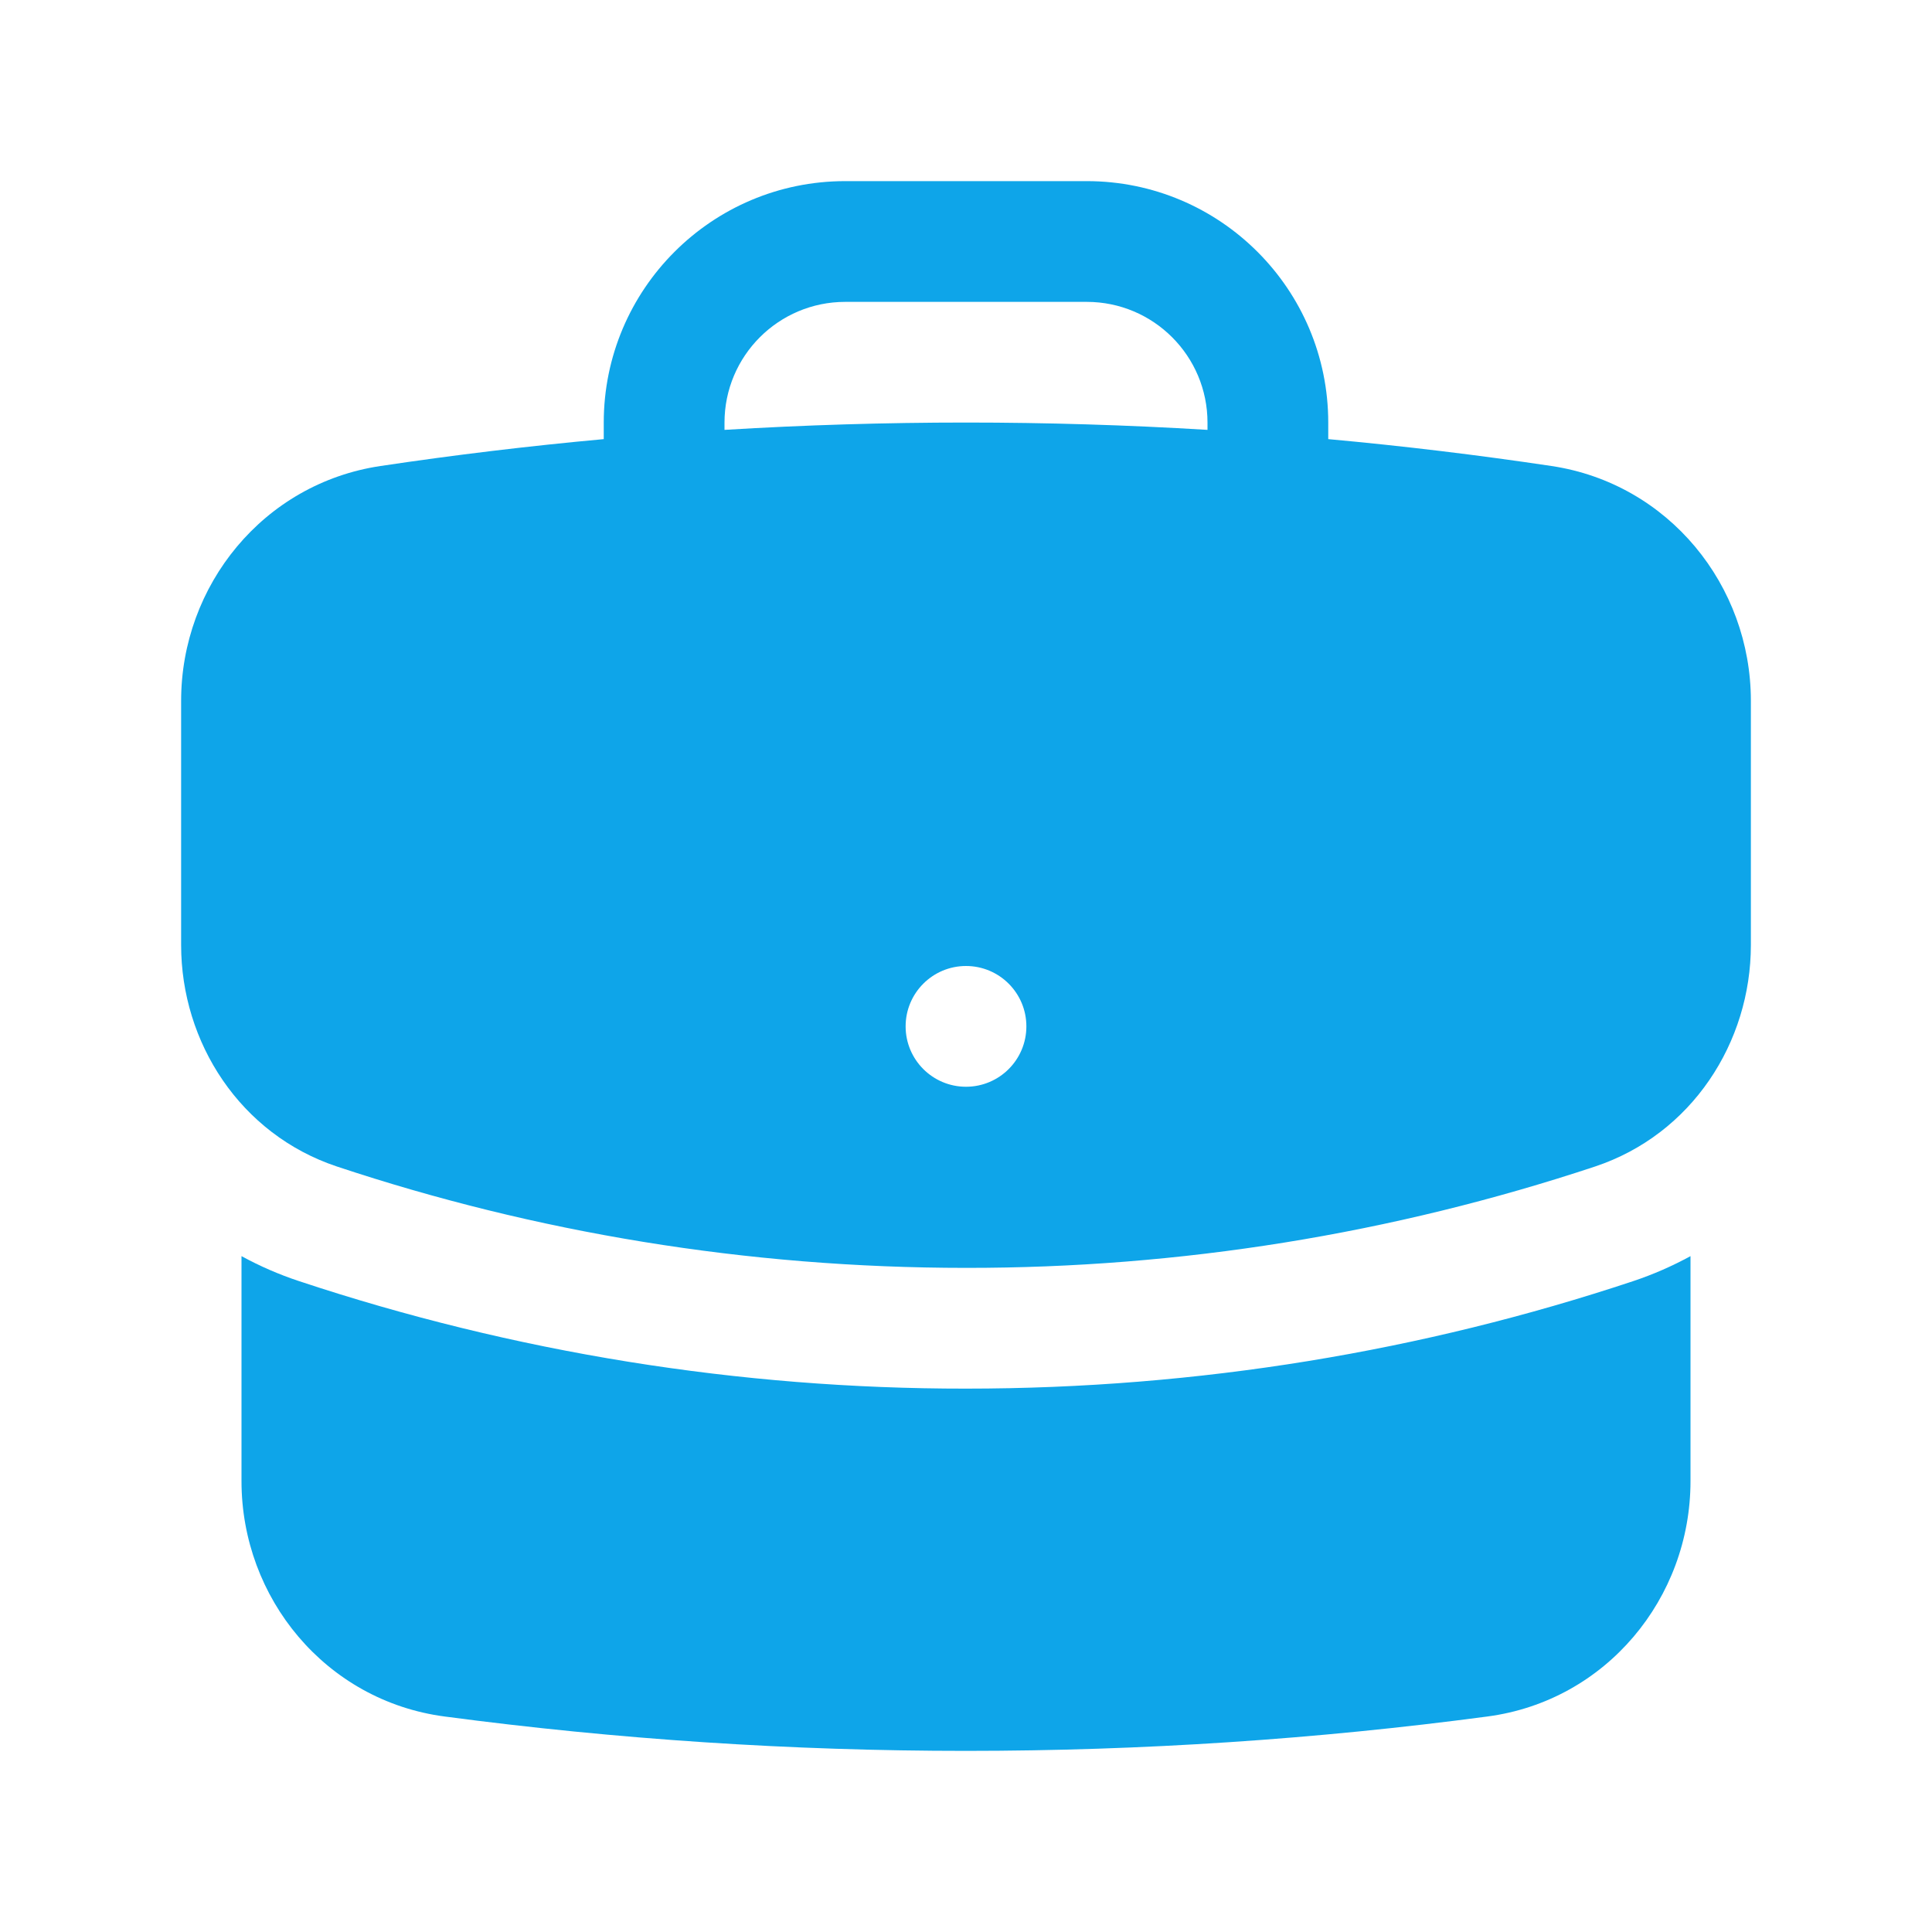
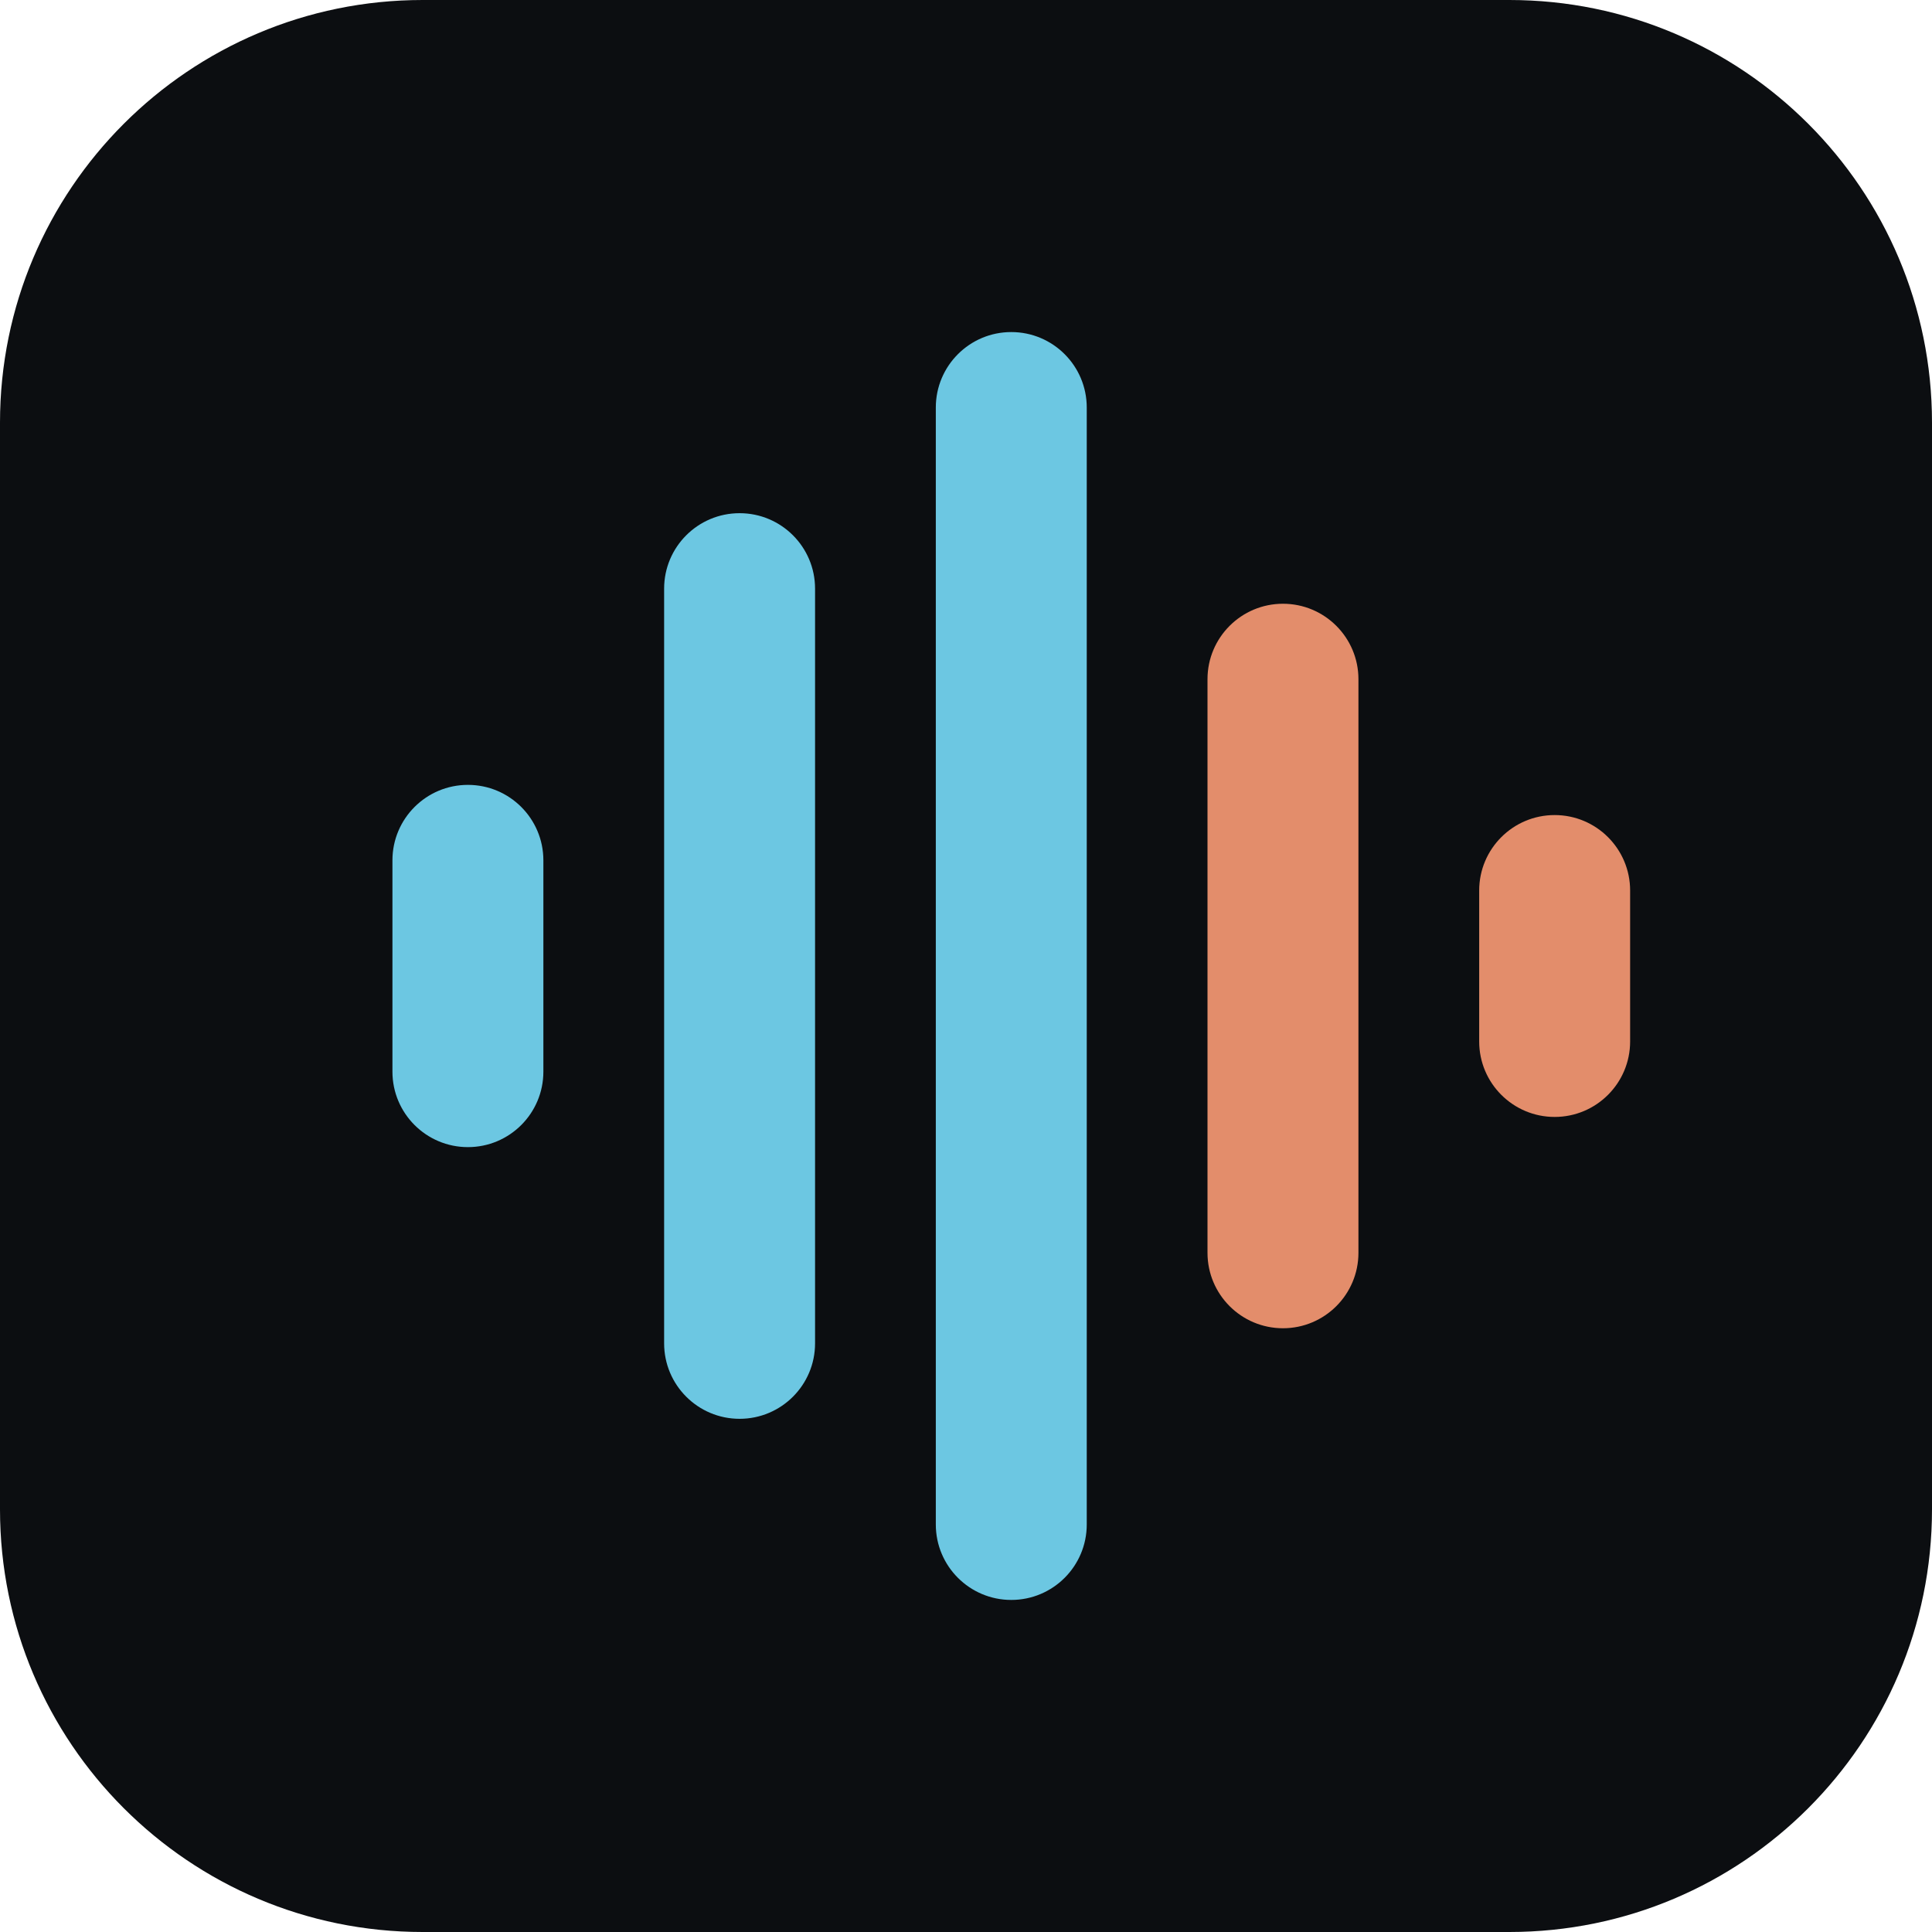
- <svg xmlns="http://www.w3.org/2000/svg" viewBox="0 0 24 24" fill="#0ea5e9" aria-hidden="true" data-slot="icon">
-   <path fill-rule="evenodd" d="M7.5 5.25a3 3 0 0 1 3-3h3a3 3 0 0 1 3 3v.205c.933.085 1.857.197 2.774.334 1.454.218 2.476 1.483 2.476 2.917v3.033c0 1.211-.734 2.352-1.936 2.752A24.726 24.726 0 0 1 12 15.75c-2.73 0-5.357-.442-7.814-1.259-1.202-.4-1.936-1.541-1.936-2.752V8.706c0-1.434 1.022-2.7 2.476-2.917A48.814 48.814 0 0 1 7.5 5.455V5.25Zm7.5 0v.09a49.488 49.488 0 0 0-6 0v-.09a1.5 1.5 0 0 1 1.5-1.5h3a1.5 1.5 0 0 1 1.5 1.5Zm-3 8.25a.75.75 0 1 0 0-1.5.75.75 0 0 0 0 1.5Z" clip-rule="evenodd" />
-   <path d="M3 18.4v-2.796a4.3 4.3 0 0 0 .713.31A26.226 26.226 0 0 0 12 17.25c2.892 0 5.68-.468 8.287-1.335.252-.084.49-.189.713-.311V18.4c0 1.452-1.047 2.728-2.523 2.923-2.12.282-4.282.427-6.477.427a49.19 49.19 0 0 1-6.477-.427C4.047 21.128 3 19.852 3 18.4Z" />
+ <svg xmlns="http://www.w3.org/2000/svg" viewBox="0 0 64 64">
+   <rect width="64" height="64" rx="14" fill="#0c0e11" />
+   <g fill="#6cc7e2">
+     <rect x="13" y="26" width="5" height="12" rx="2.5" />
+     <rect x="22" y="17" width="5" height="30" rx="2.5" />
+     <rect x="31" y="11" width="5" height="42" rx="2.5" />
+     <rect x="40" y="20" width="5" height="24" rx="2.5" fill="#e38d6b" />
+     <rect x="49" y="27" width="5" height="10" rx="2.5" fill="#e38d6b" />
+   </g>
</svg>
